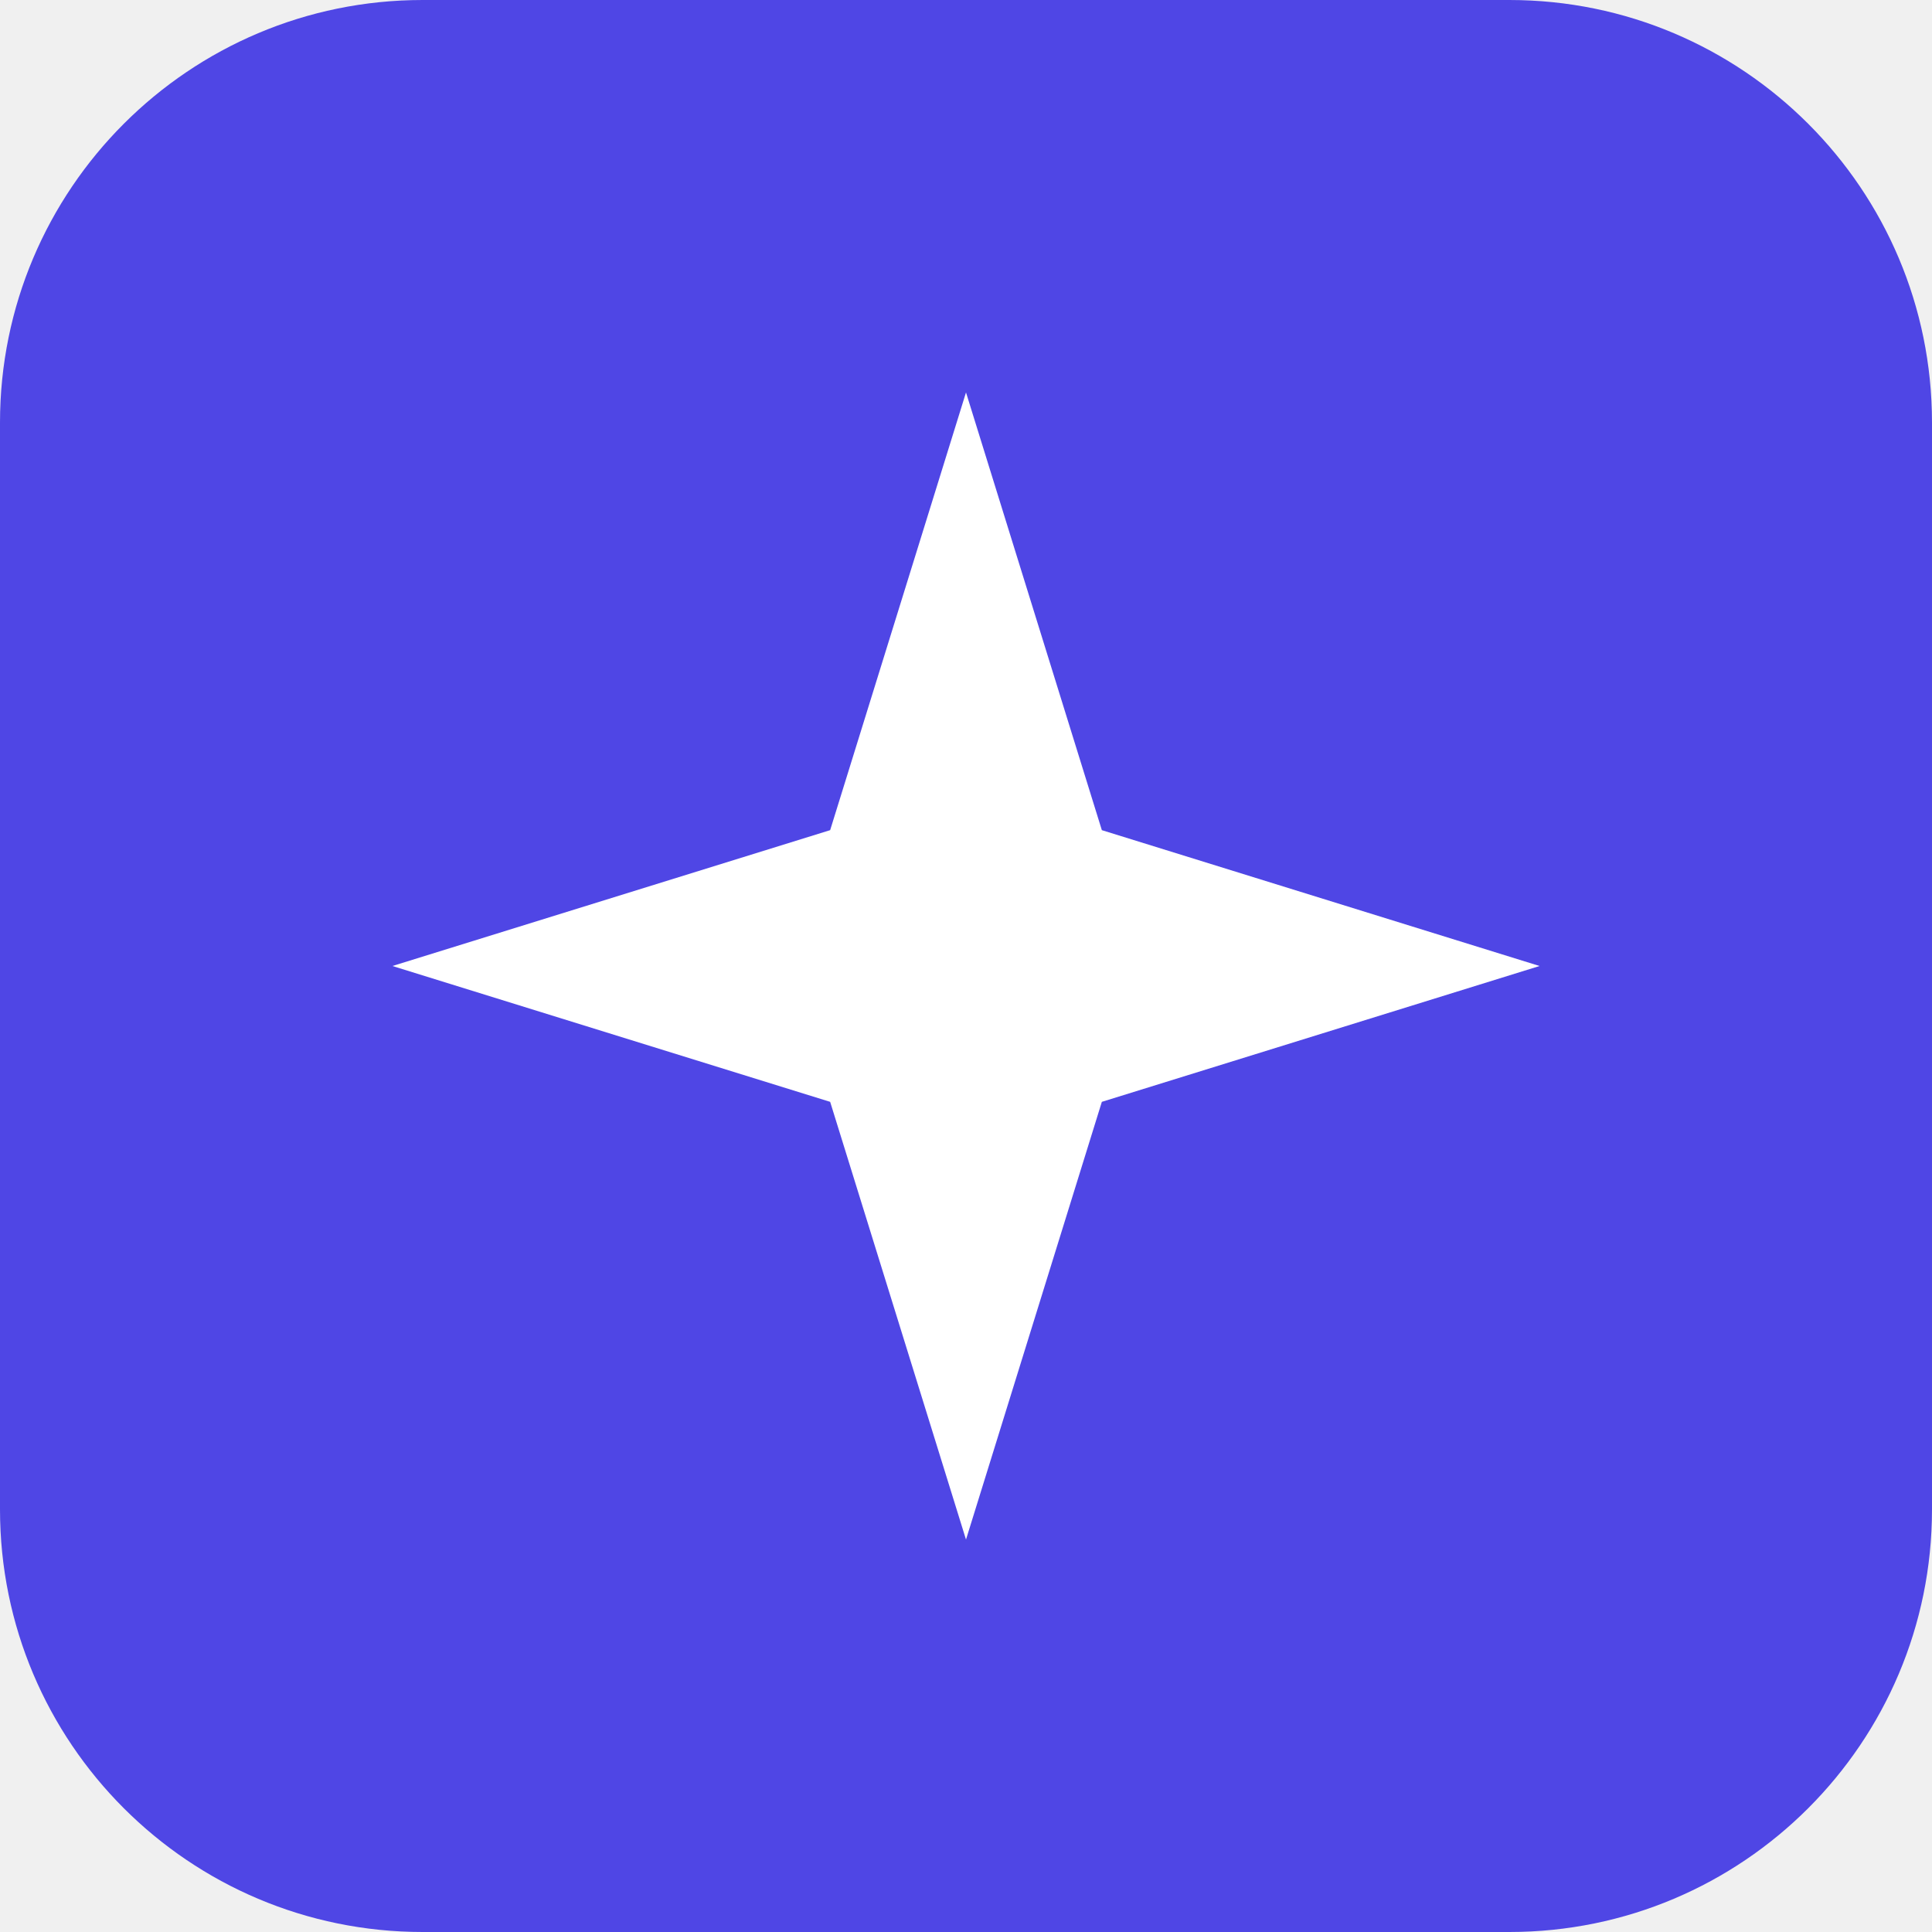
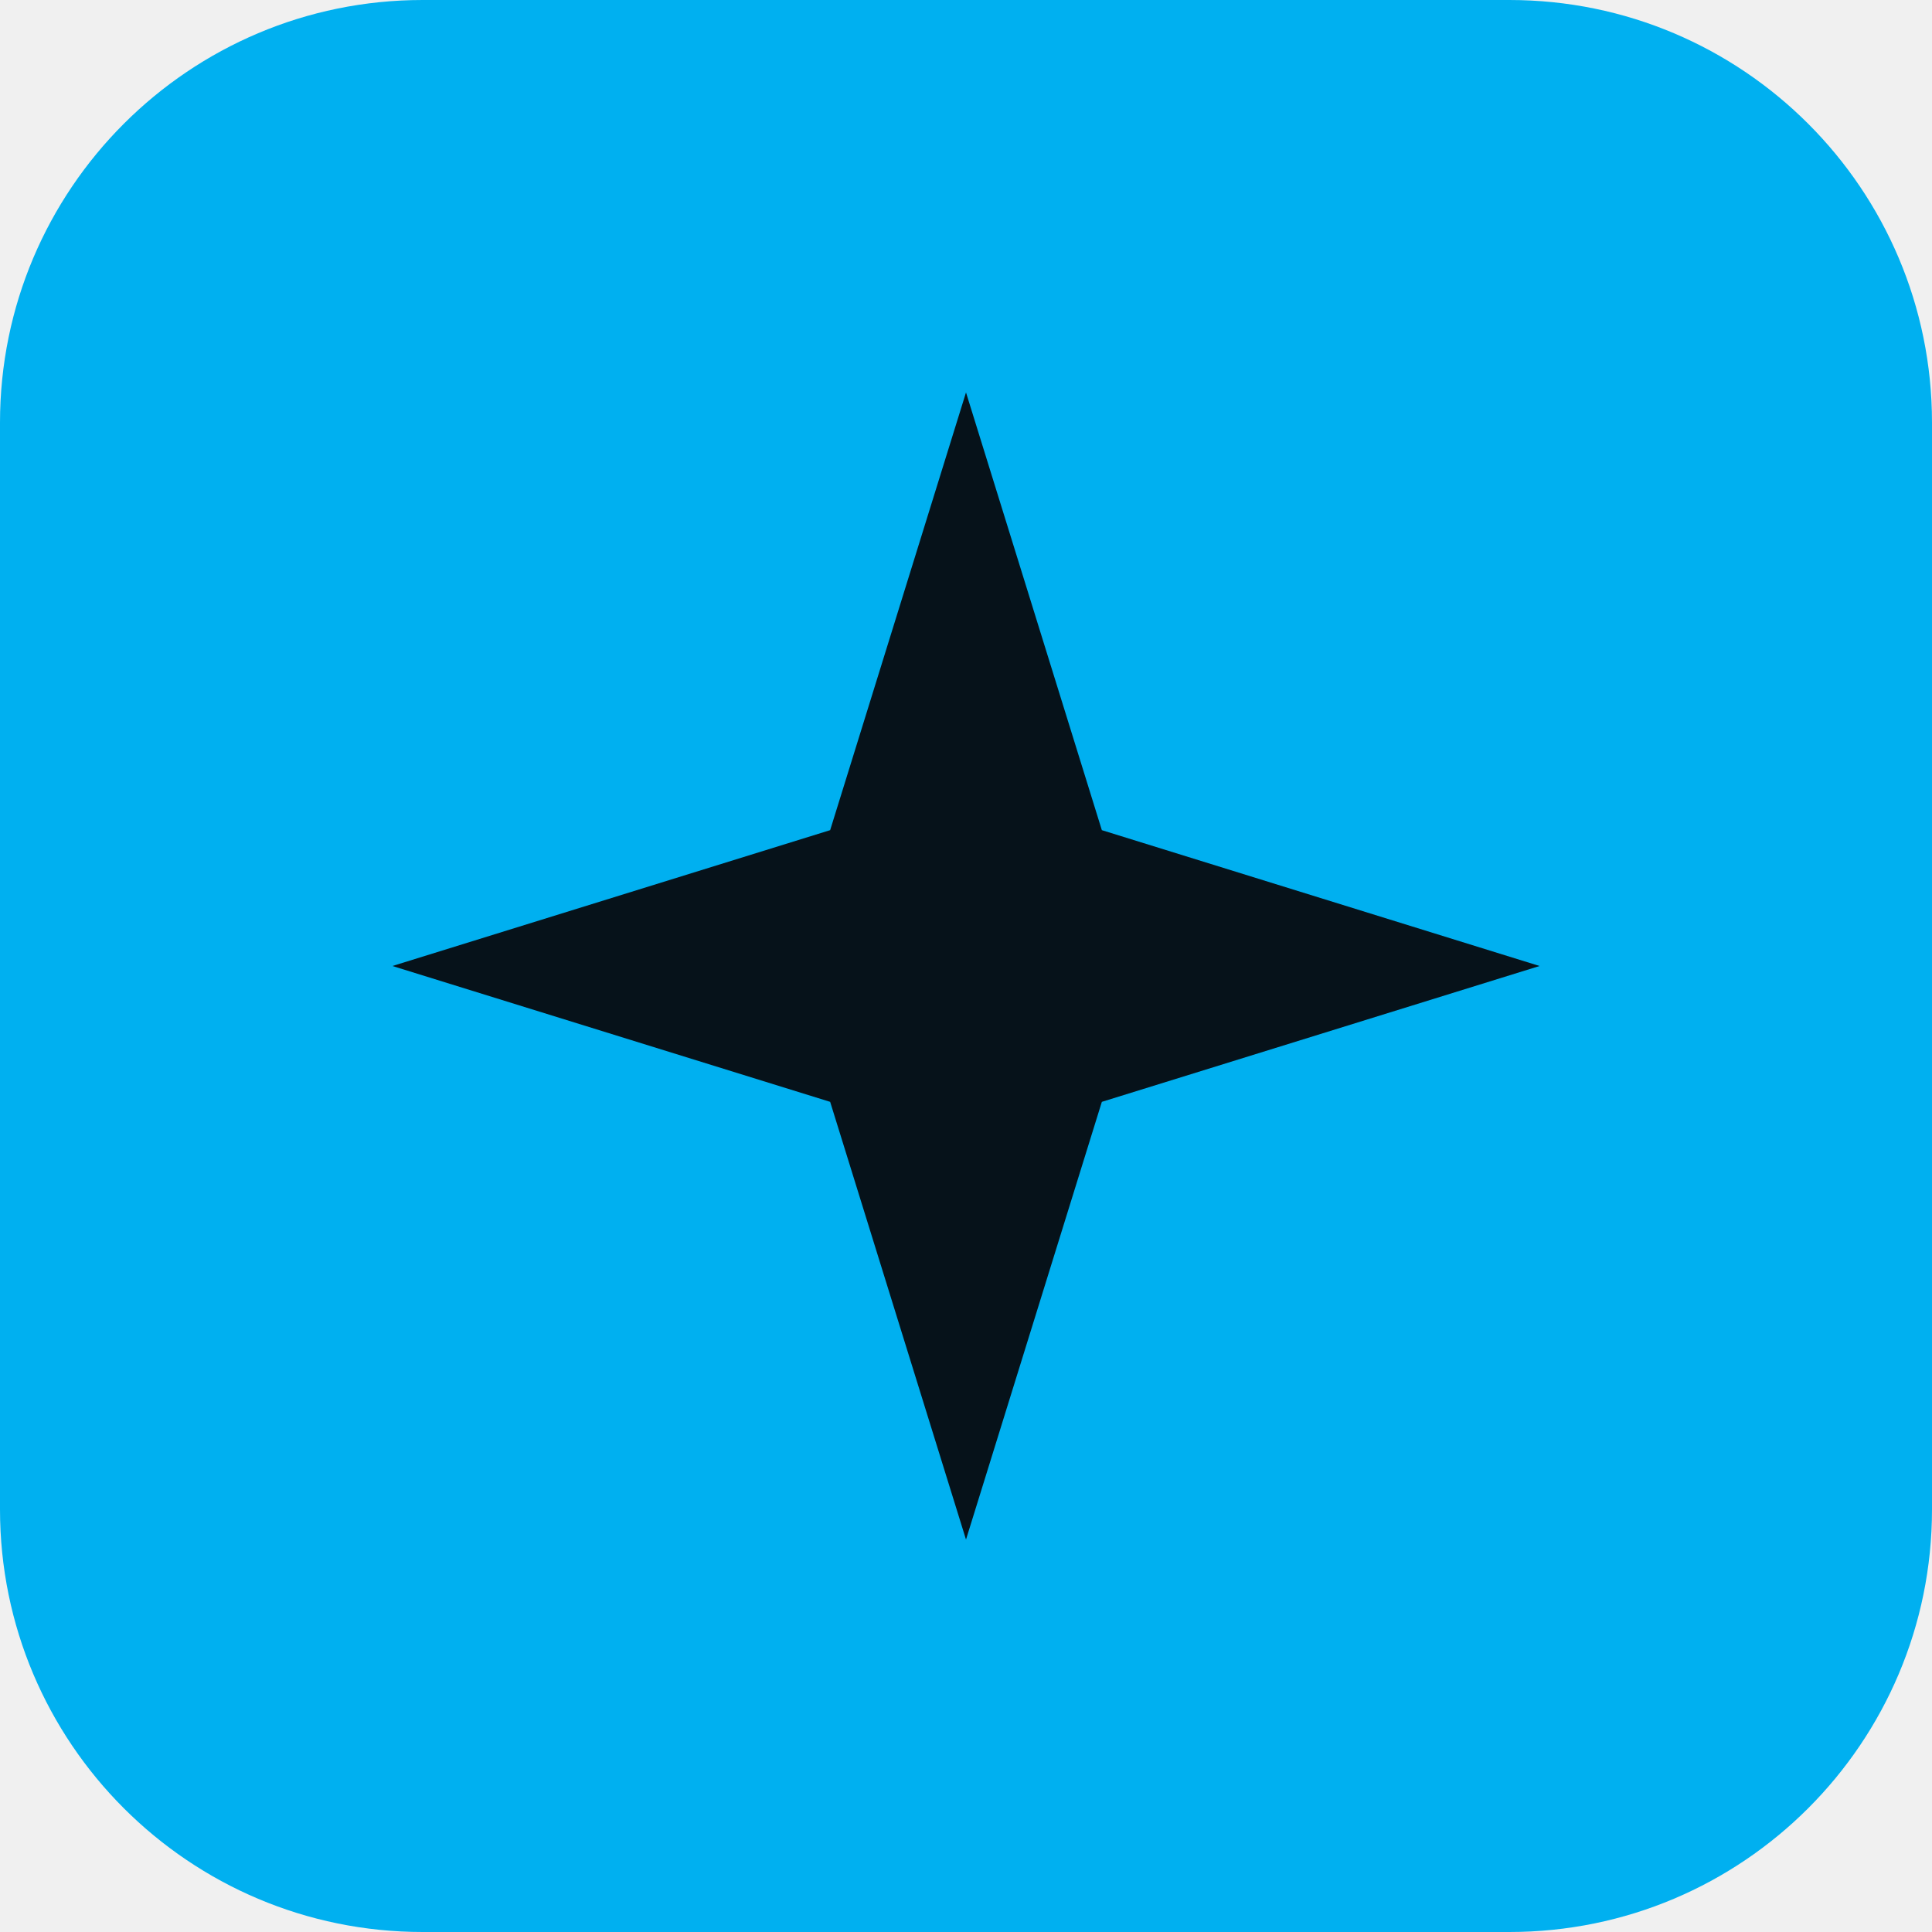
<svg xmlns="http://www.w3.org/2000/svg" viewBox="0 0 64 64" width="64" height="64" role="img" aria-label="LumenWipe">
-   <rect width="64" height="64" rx="14" fill="#4F46E5" />
-   <path d="M32 13 L36.5 27.5 L51 32 L36.5 36.5 L32 51 L27.5 36.5 L13 32 L27.5 27.5 Z" fill="#ffffff" />
+   <rect width="64" height="64" rx="14" fill="#00B0F0" />
+   <path d="M32 13 L36.5 27.5 L51 32 L36.5 36.5 L32 51 L27.5 36.5 L13 32 L27.5 27.5 Z" fill="#06121A" />
</svg>
